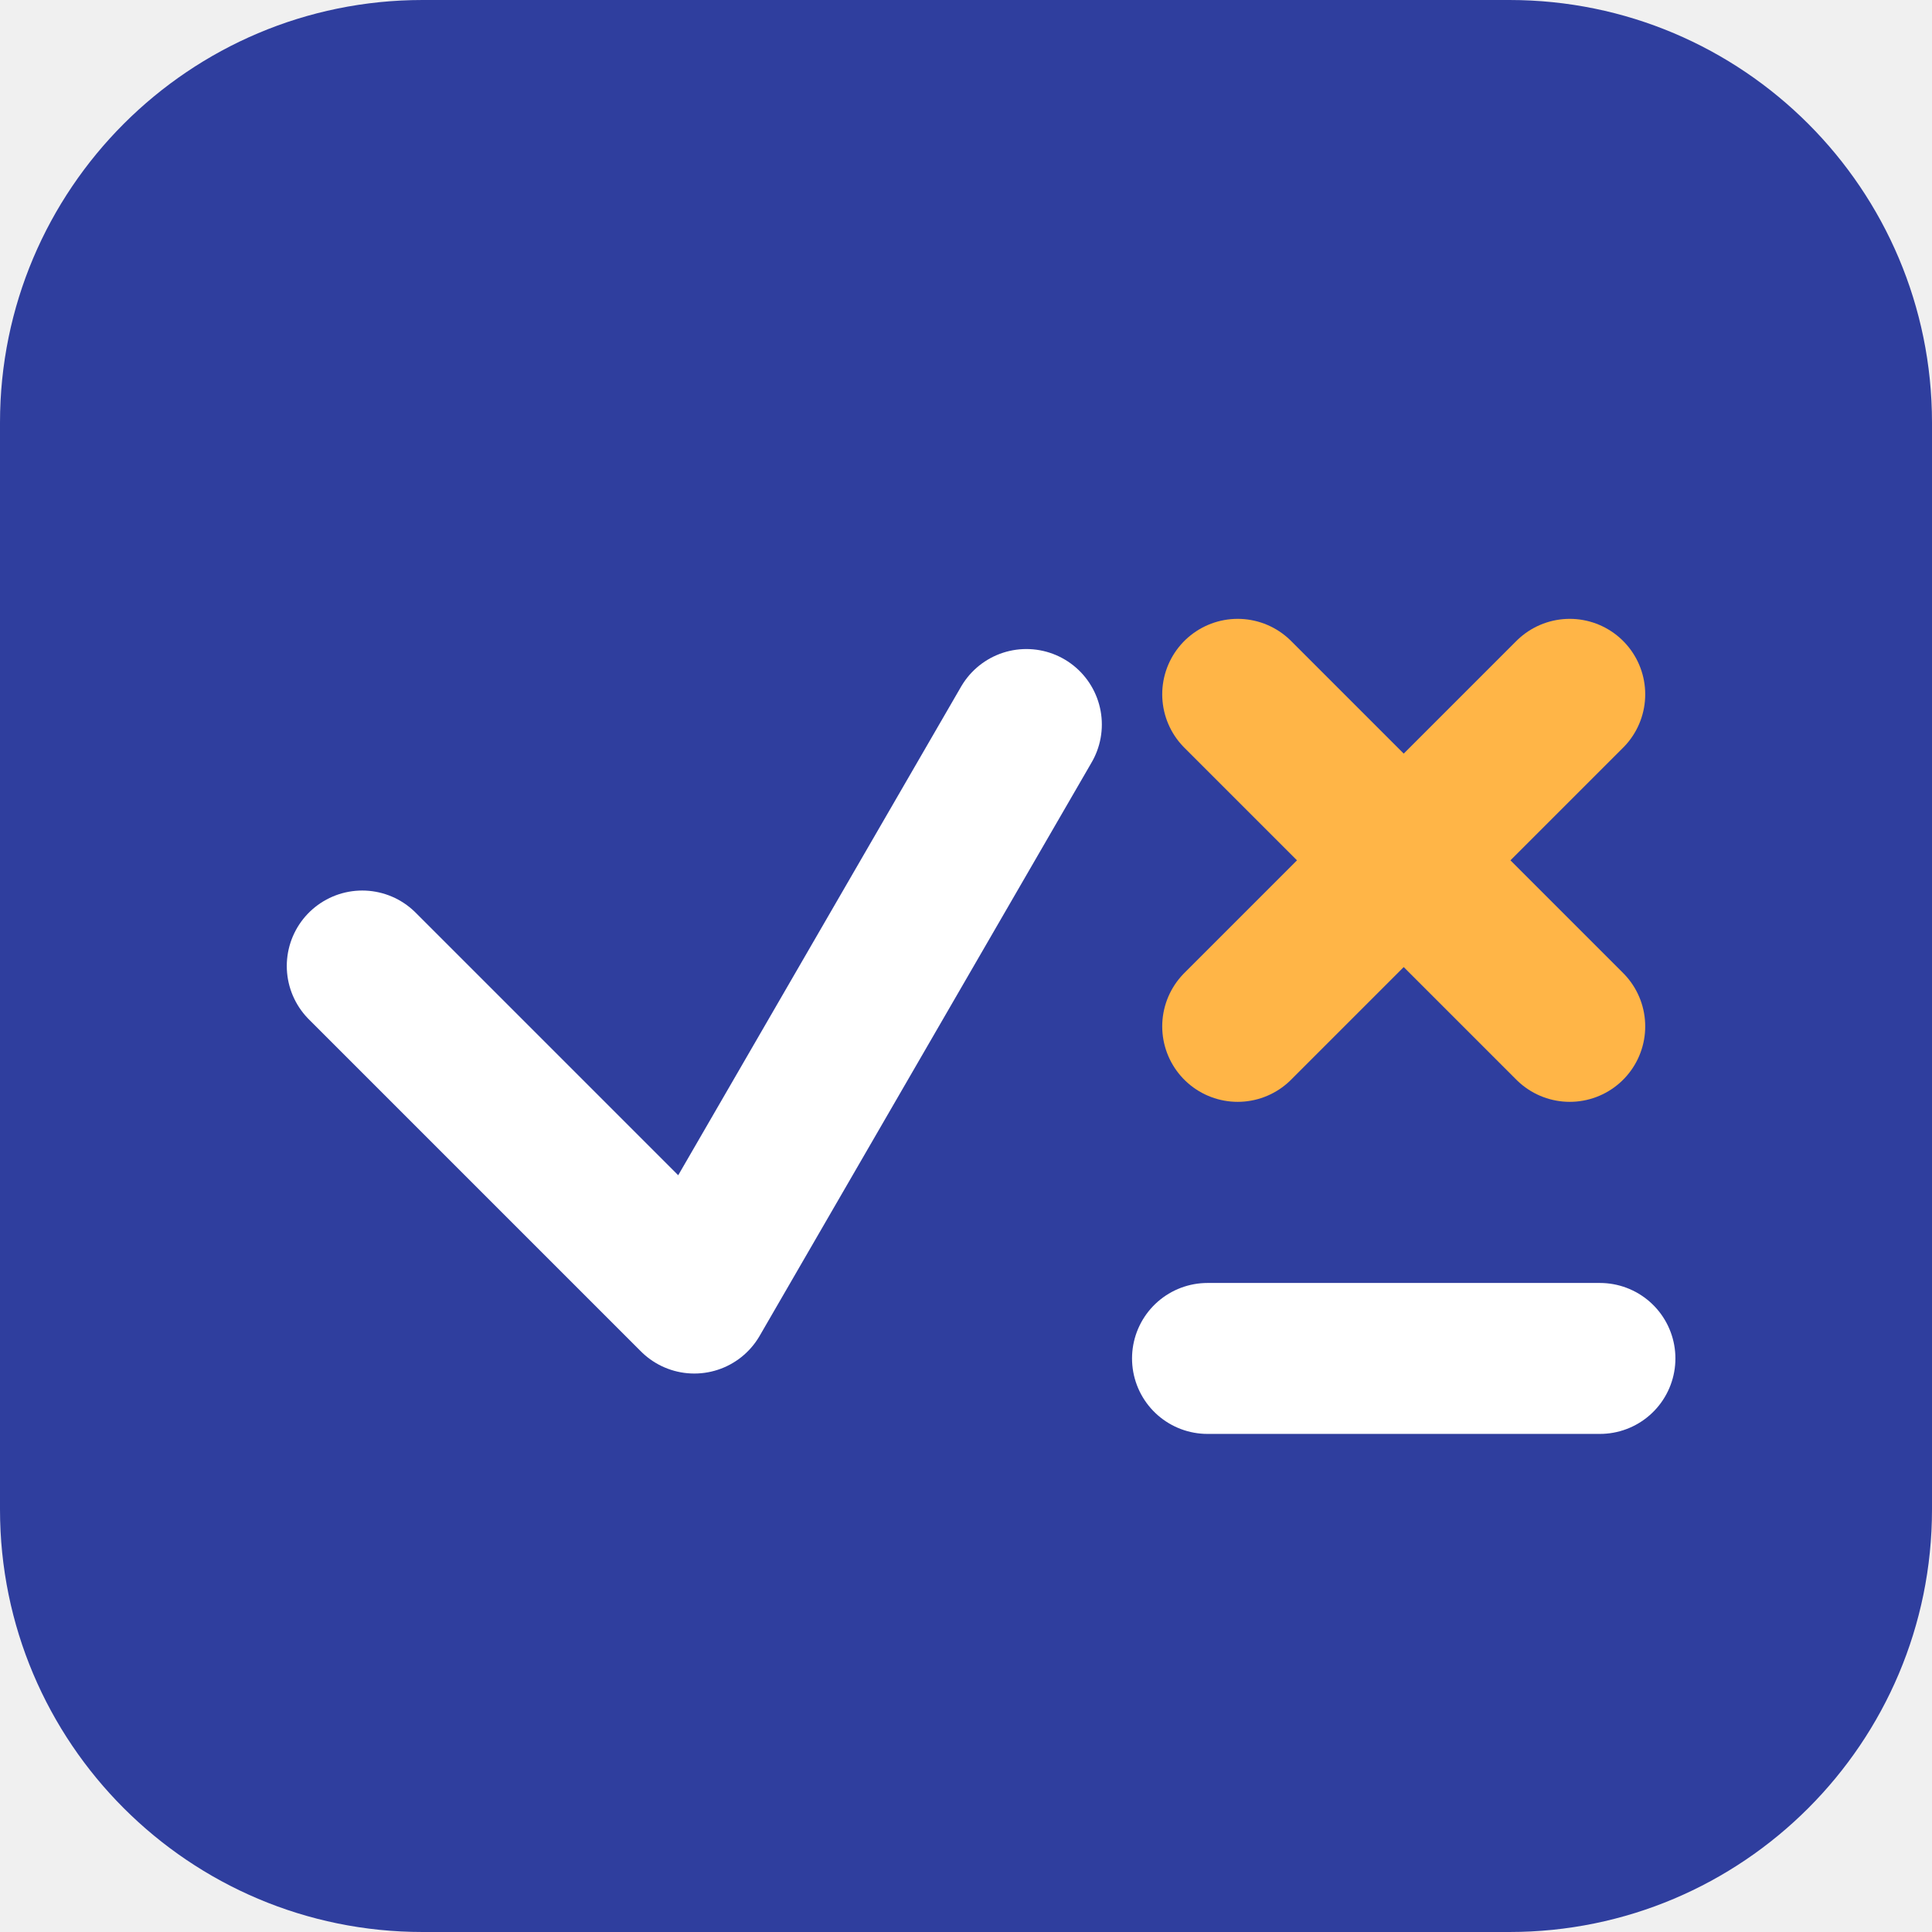
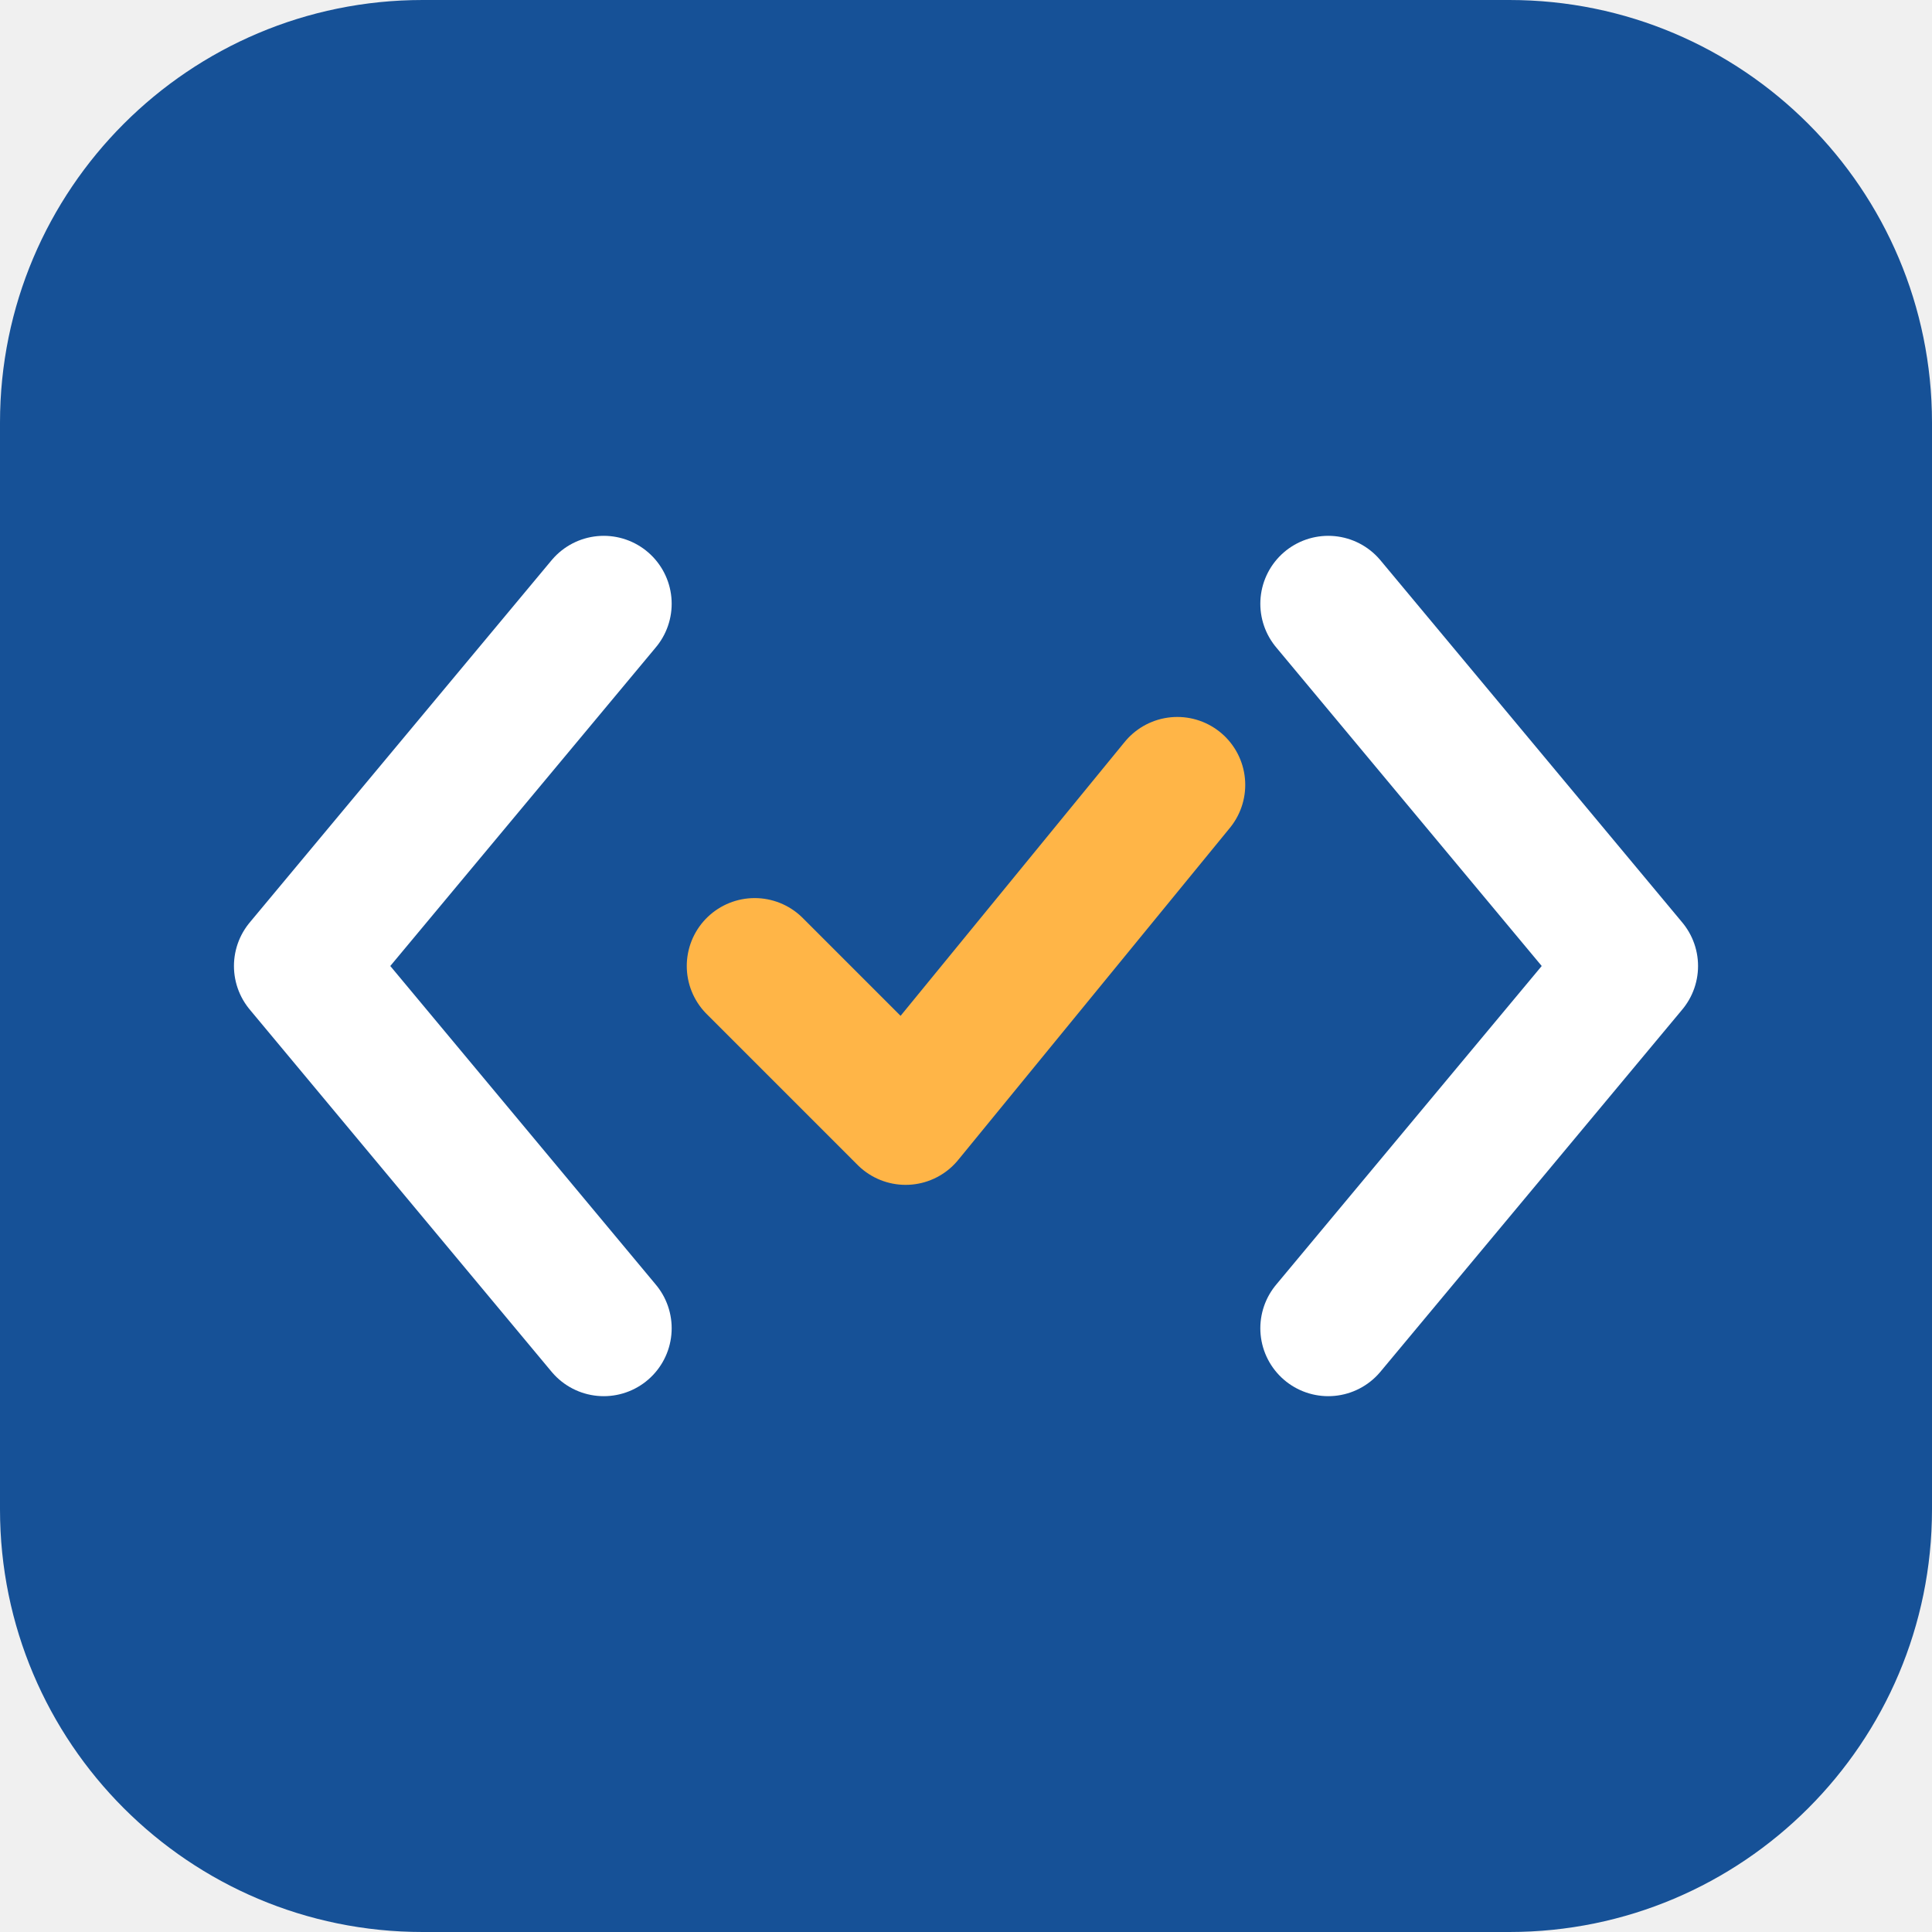
<svg xmlns="http://www.w3.org/2000/svg" viewBox="0 0 128 128" width="128" height="128">
-   <rect width="128" height="128" rx="28" fill="#2F3E9E" />
-   <path d="M24 64 L46 86 L68 48" fill="none" stroke="#FFFFFF" stroke-width="10" stroke-linecap="round" stroke-linejoin="round" />
-   <path d="M82 46 L104 68 M104 46 L82 68" fill="none" stroke="#FFB547" stroke-width="10" stroke-linecap="round" />
-   <path d="M80 90 H106" fill="none" stroke="#FFFFFF" stroke-width="10" stroke-linecap="round" />
+   <rect width="128" height="128" rx="28" fill="#165197" />
+   <path d="M40 40 L20 64 L40 88 M88 40 L108 64 L88 88" fill="none" stroke="#FFFFFF" stroke-width="9" stroke-linecap="round" stroke-linejoin="round" />
+   <path d="M50 64 L60 74 L78 52" fill="none" stroke="#FFB547" stroke-width="9" stroke-linecap="round" stroke-linejoin="round" />
</svg>
